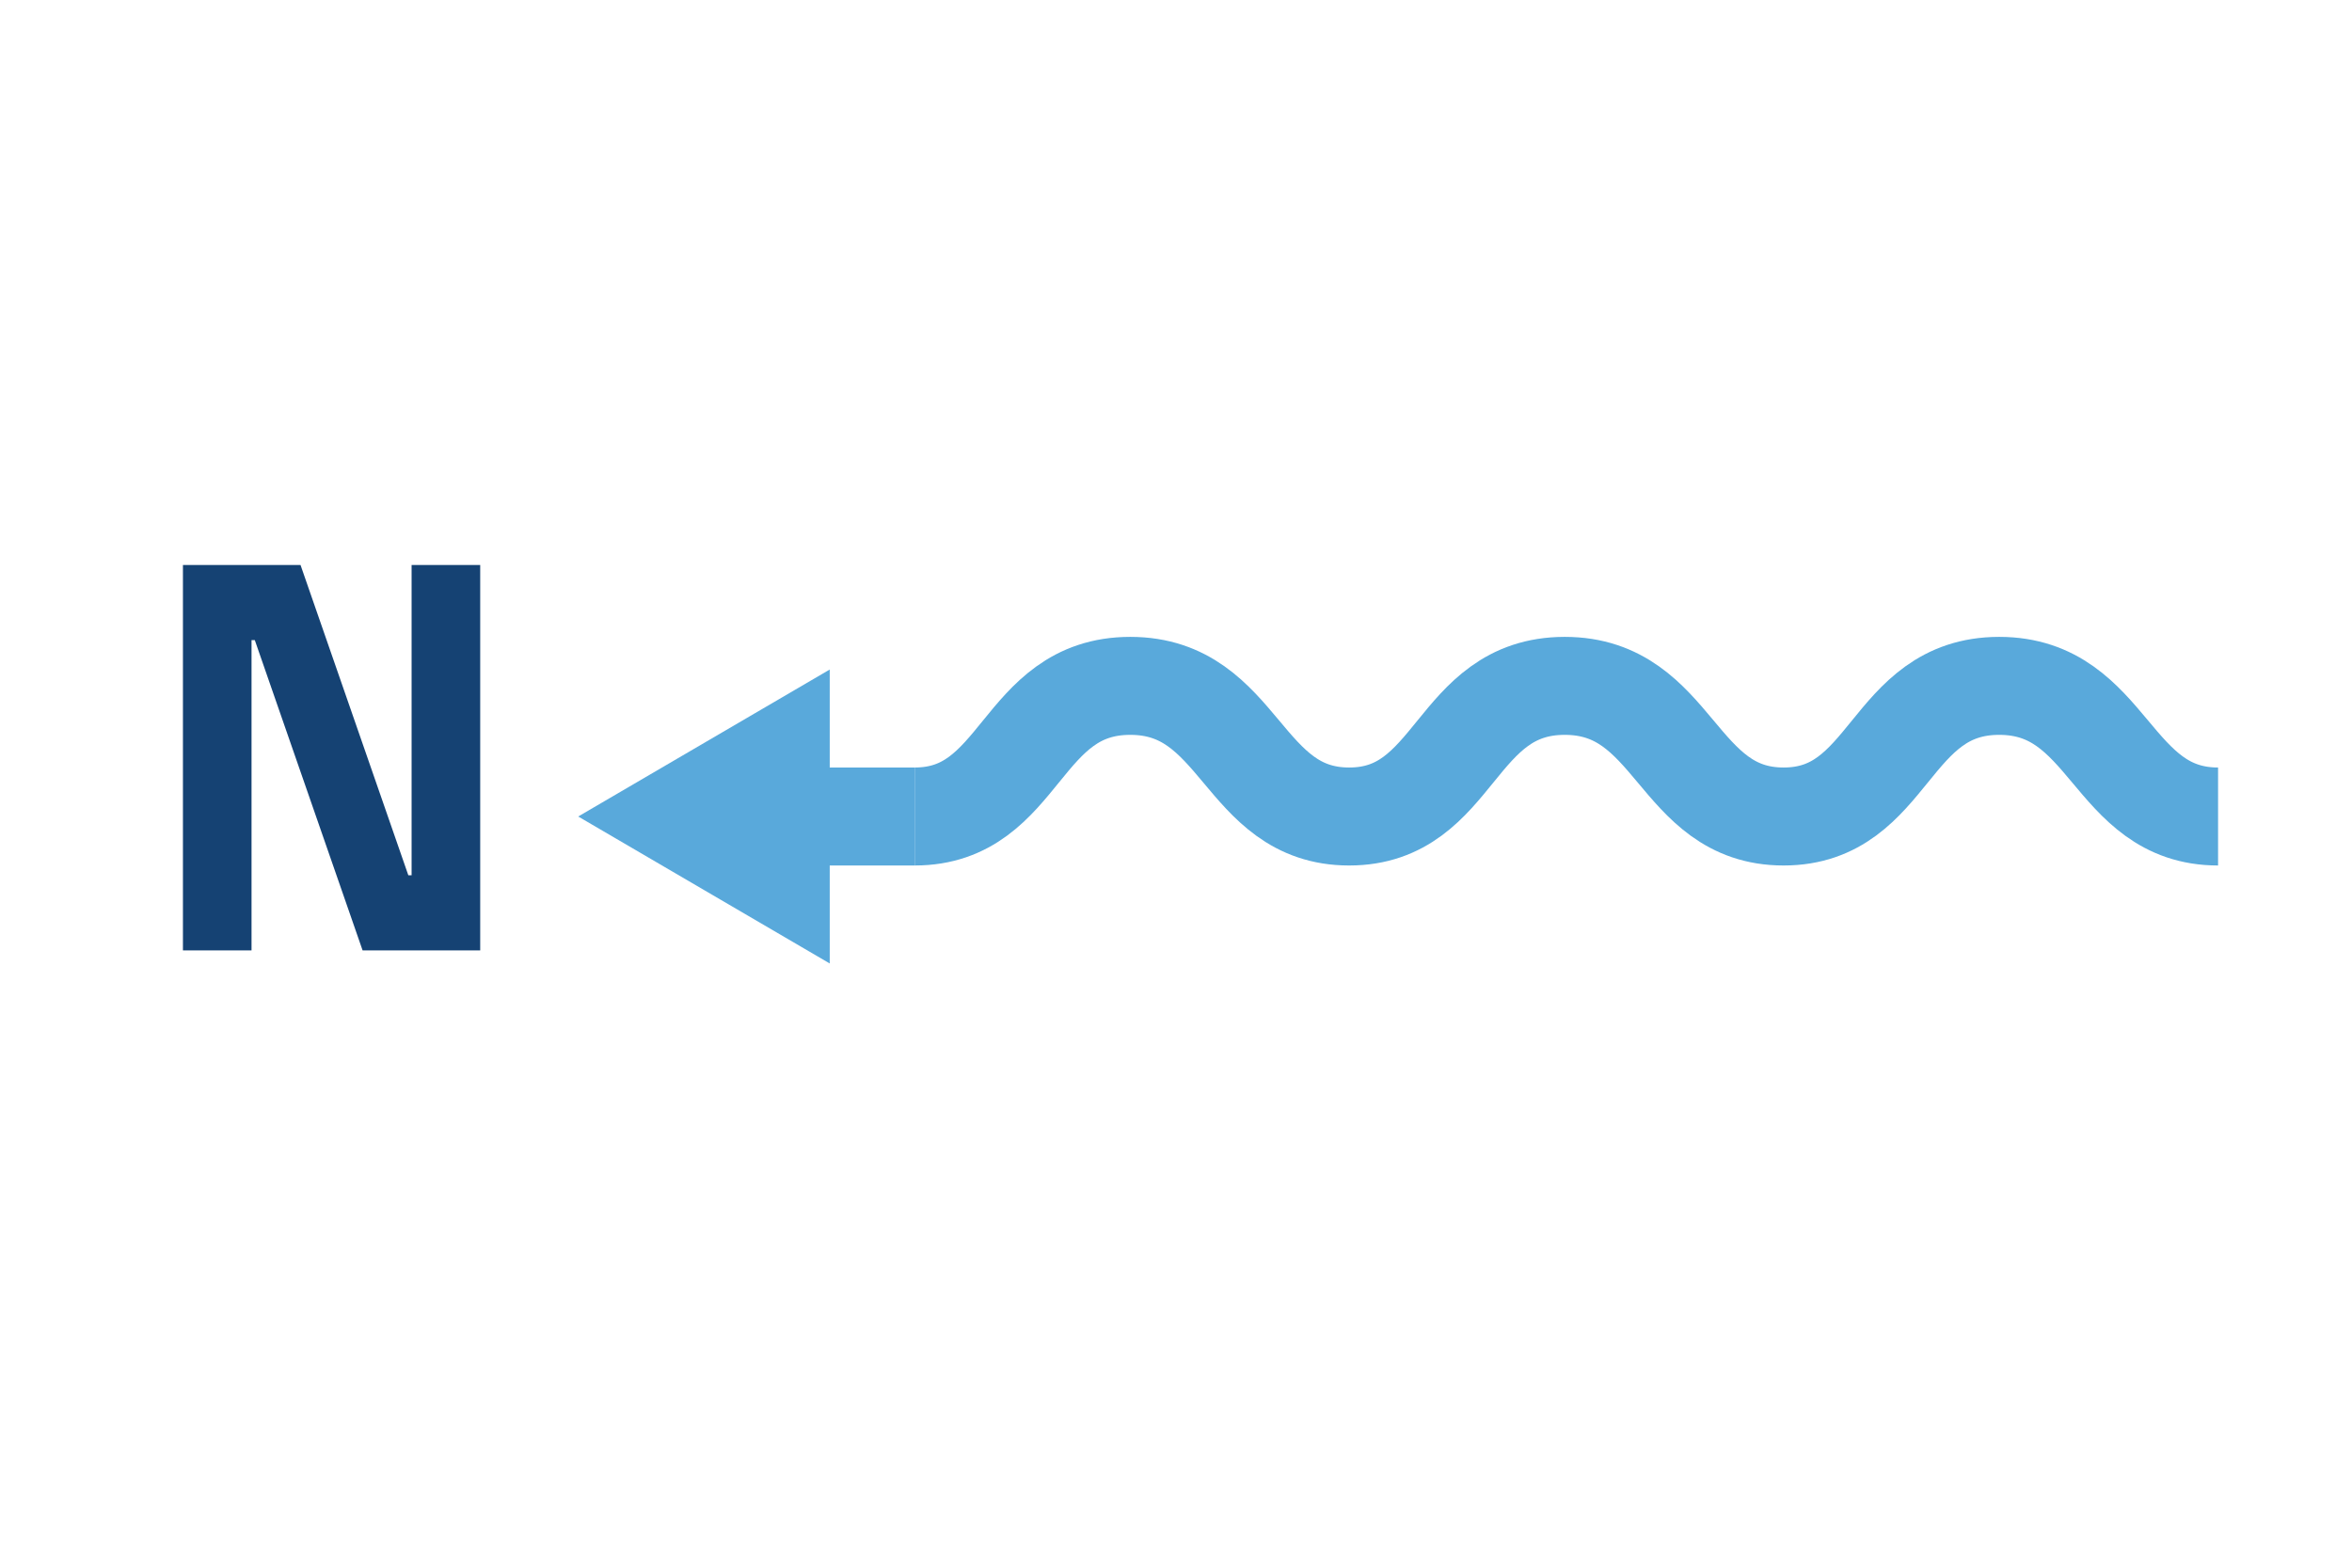
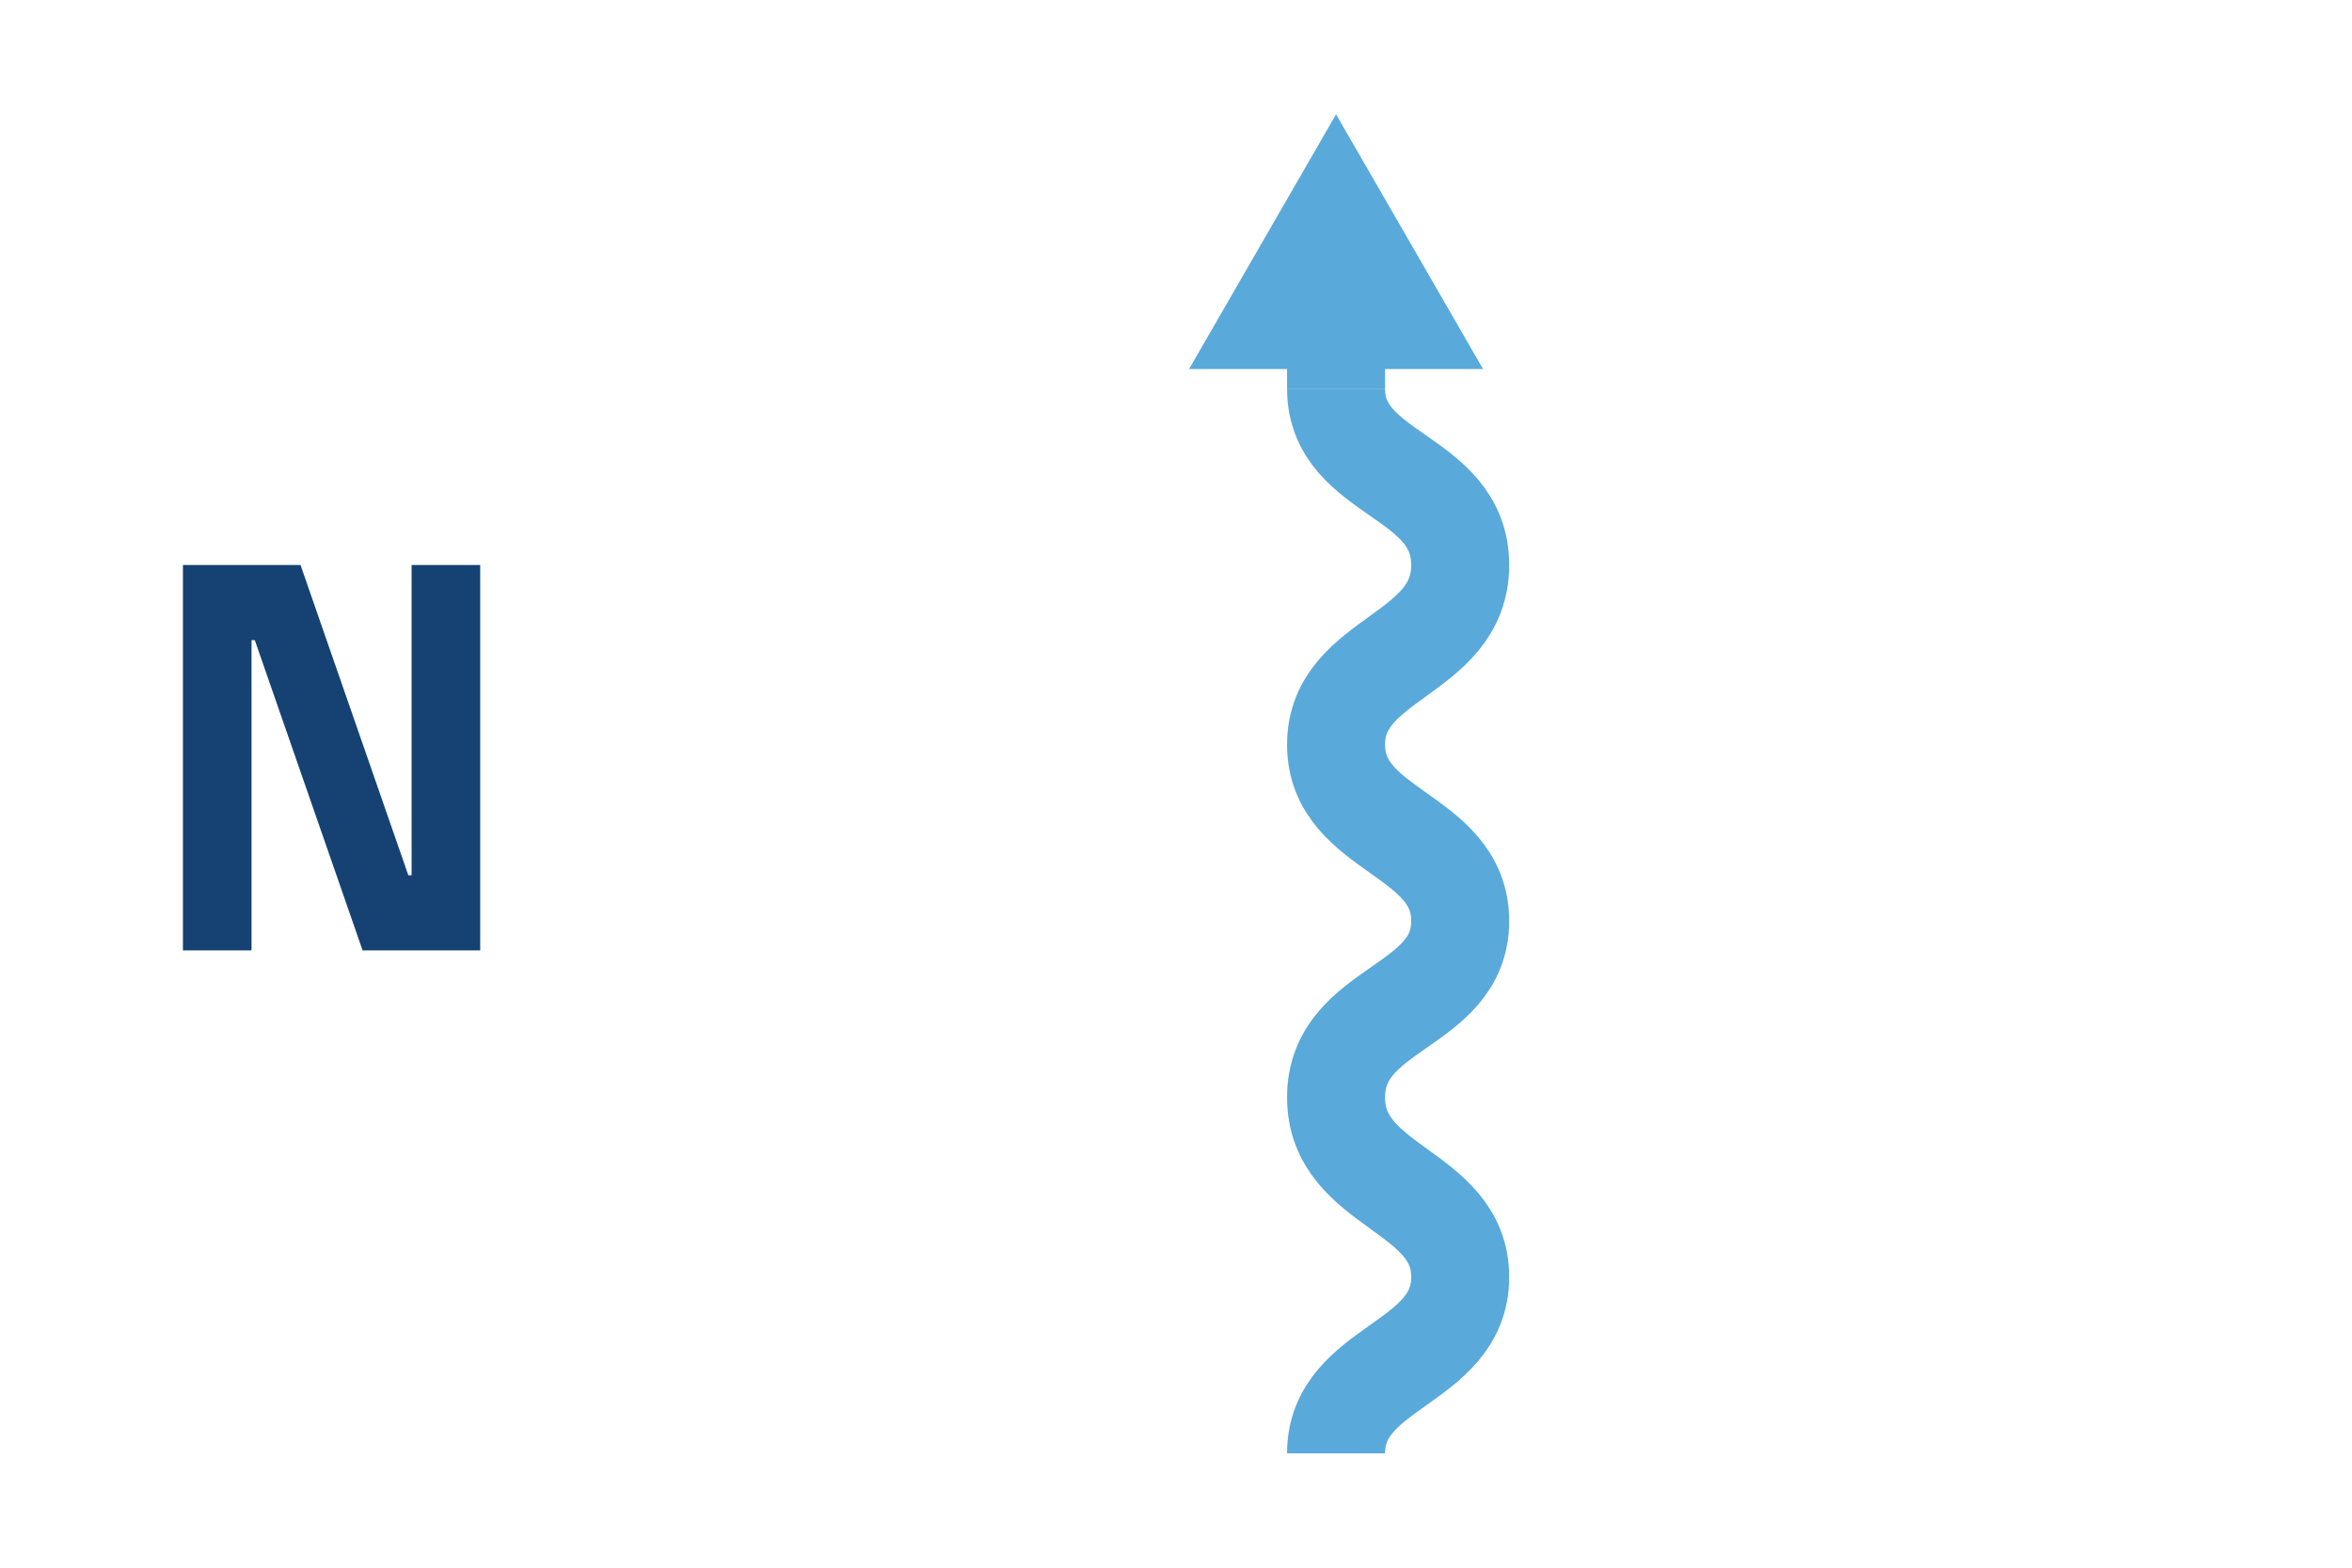
- <svg xmlns="http://www.w3.org/2000/svg" id="44b4c0f5-8b3e-491b-8189-19aa655a885f" data-name="Layer 1" width="72" height="48" viewBox="0 0 72 48">
-   <g>
-     <path d="M67.9,25c-3.3,0-3.3-4-6.7-4s-3.3,4-6.6,4-3.3-4-6.7-4-3.3,4-6.6,4-3.3-4-6.7-4-3.3,4-6.6,4" fill="none" stroke="#59a9db" stroke-miterlimit="10" stroke-width="3" />
-     <g>
-       <line x1="28" y1="25" x2="24.1" y2="25" fill="none" stroke="#59a9db" stroke-miterlimit="10" stroke-width="3" />
-       <polygon points="25.4 20.5 17.7 25 25.4 29.5 25.4 20.5" fill="#59a9db" />
-     </g>
-     <g style="isolation: isolate">
-       <path d="M11.1,29.1,7.8,19.6H7.7v9.5H5.6V17.3H9.2l3.3,9.5h.1V17.3h2.1V29.1Z" fill="#154273" />
-     </g>
+ <svg xmlns="http://www.w3.org/2000/svg" id="187c0e63-e48f-4074-ae33-39d7cc363a3e" data-name="Layer 1" width="72" height="48" viewBox="0 0 72 48">
+   <path d="M40.9,44.5c0-2.7,3.8-2.7,3.8-5.4s-3.8-2.7-3.8-5.5,3.8-2.7,3.8-5.4-3.8-2.7-3.8-5.4,3.8-2.7,3.8-5.5-3.8-2.7-3.8-5.4" fill="none" stroke="#59a9db" stroke-miterlimit="10" stroke-width="3" />
+   <line x1="40.9" y1="11.9" x2="40.9" y2="10" fill="none" stroke="#59a9db" stroke-miterlimit="10" stroke-width="3" />
+   <polygon points="45.4 11.3 40.9 3.5 36.4 11.3 45.4 11.3" fill="#59a9db" />
+   <g style="isolation:isolate">
+     <path d="M11.1,29.1,7.8,19.6H7.7v9.5H5.6V17.3H9.2l3.3,9.5h.1V17.3h2.1V29.1Z" fill="#154273" />
  </g>
</svg>
